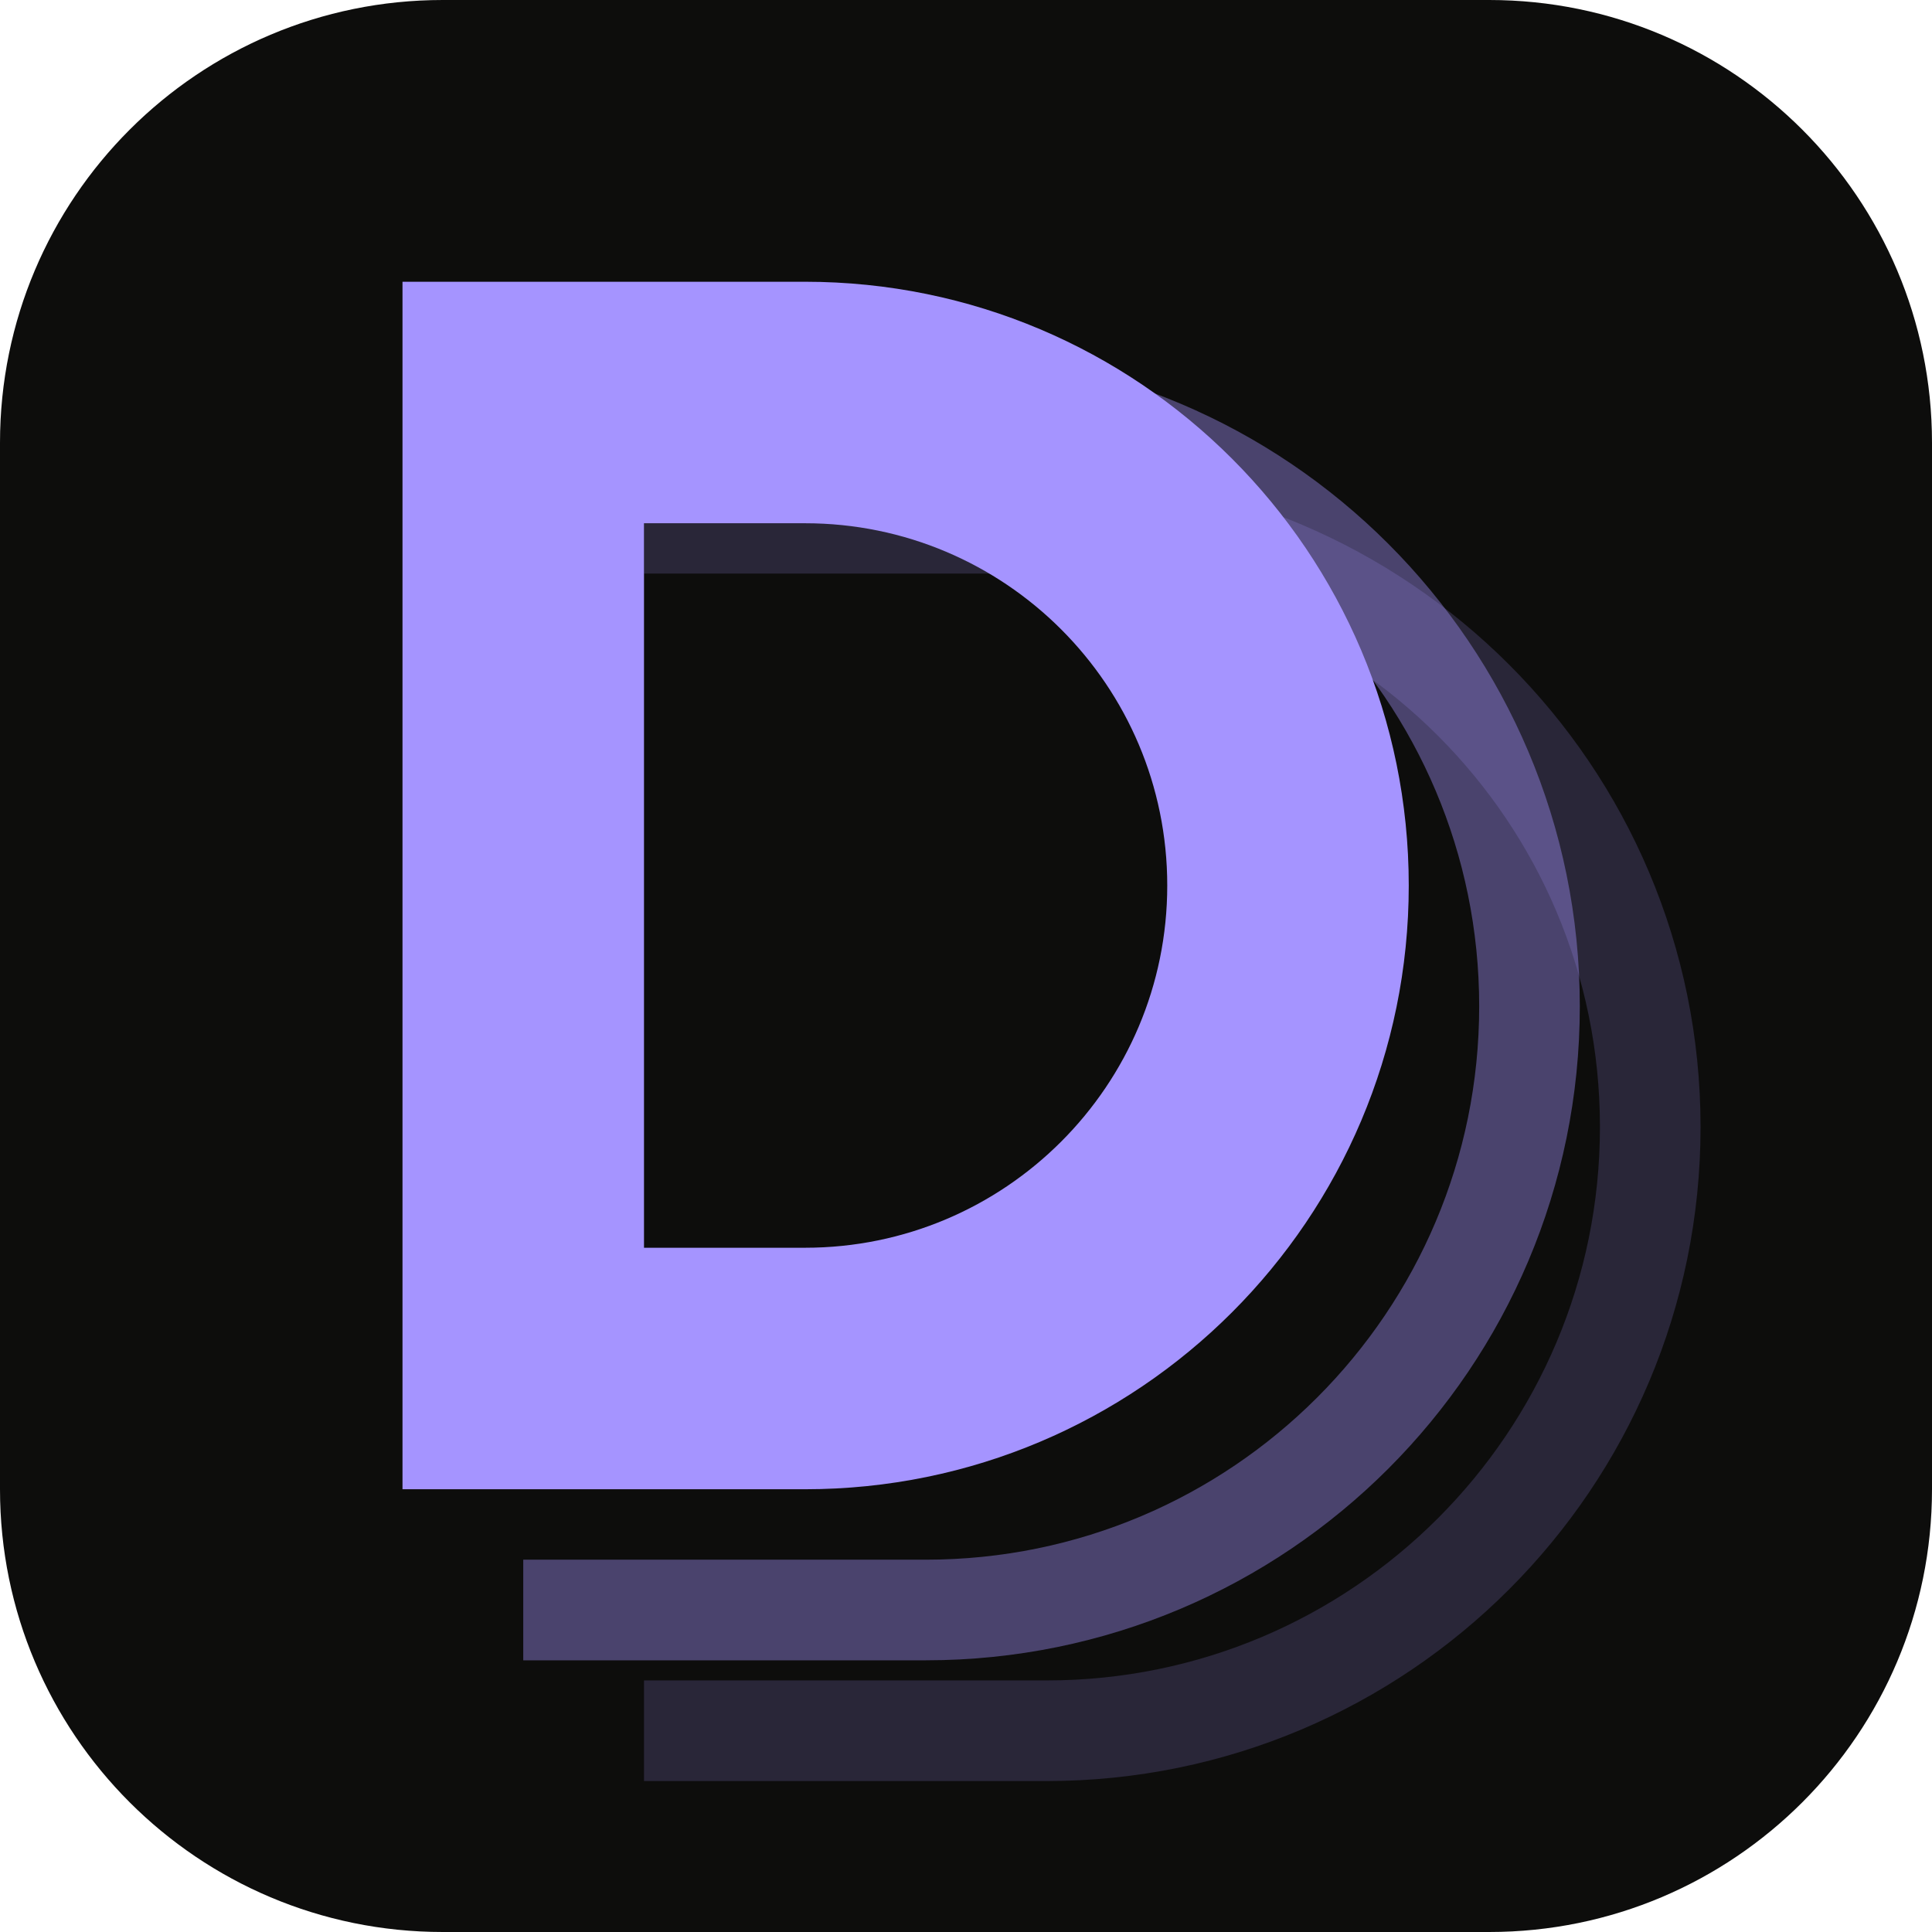
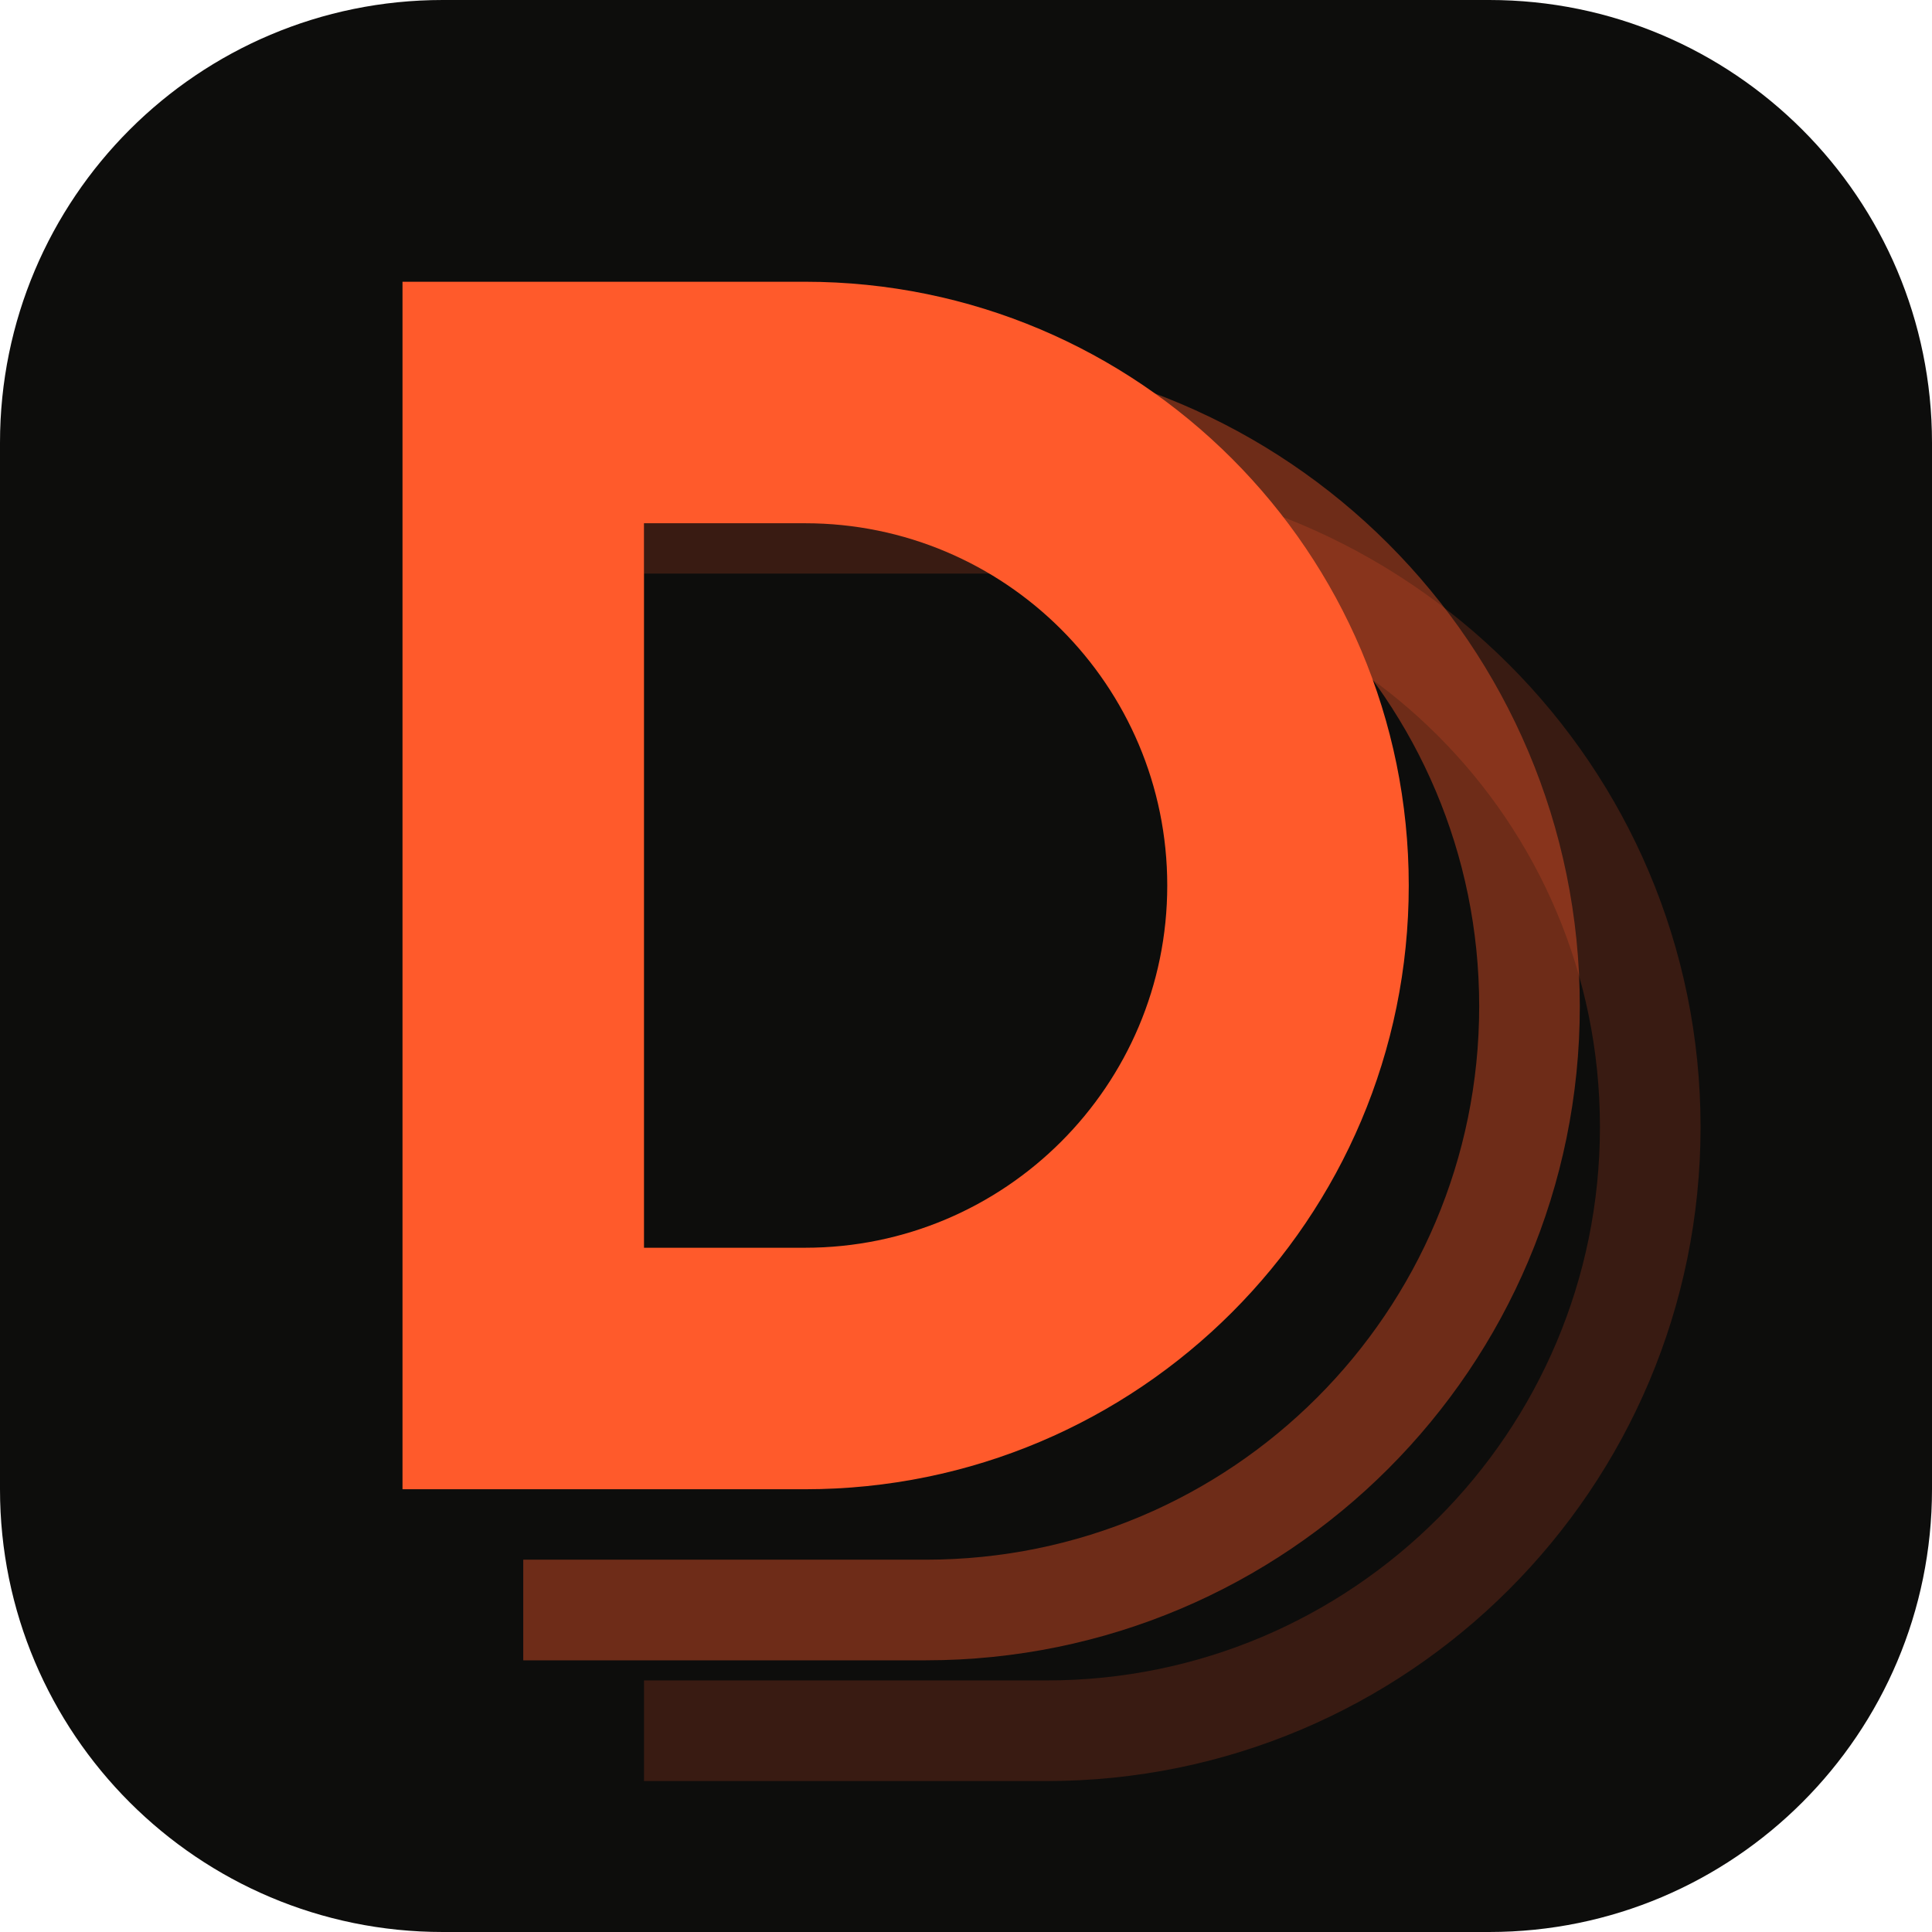
<svg xmlns="http://www.w3.org/2000/svg" viewBox="0 0 48 48">
  <style>
-     .bg { fill: #0D0D0C; } .fg { fill: #A594FF; } .st { stroke: #A594FF; }
-     @media (prefers-color-scheme: light) { .bg { fill: #F5F4F0; } .fg { fill: #5B45E0; } .st { stroke: #5B45E0; } }
+     .bg { fill: #0D0D0C; } .fg { fill: #FF5A2B; } .st { stroke: #FF5A2B; }
+     @media (prefers-color-scheme: light) { .bg { fill: #F5F4F0; } .fg { fill: #C93A0A; } .st { stroke: #C93A0A; } }
  </style>
  <rect class="bg" width="48" height="48" rx="11" />
  <g transform="translate(-4 -2)">
    <path class="st" d="M14 9 H24 A15 15 0 0 1 24 39 H14" transform="translate(6 6)" fill="none" stroke-width="2.5" opacity="0.18" />
    <path class="st" d="M14 9 H24 A15 15 0 0 1 24 39 H14" transform="translate(3 3)" fill="none" stroke-width="2.5" opacity="0.4" />
    <path class="fg" fill-rule="evenodd" d="M14 9 H24 A15 15 0 0 1 24 39 H14 Z M20 15 H24 A9 9 0 0 1 24 33 H20 Z" />
  </g>
</svg>
